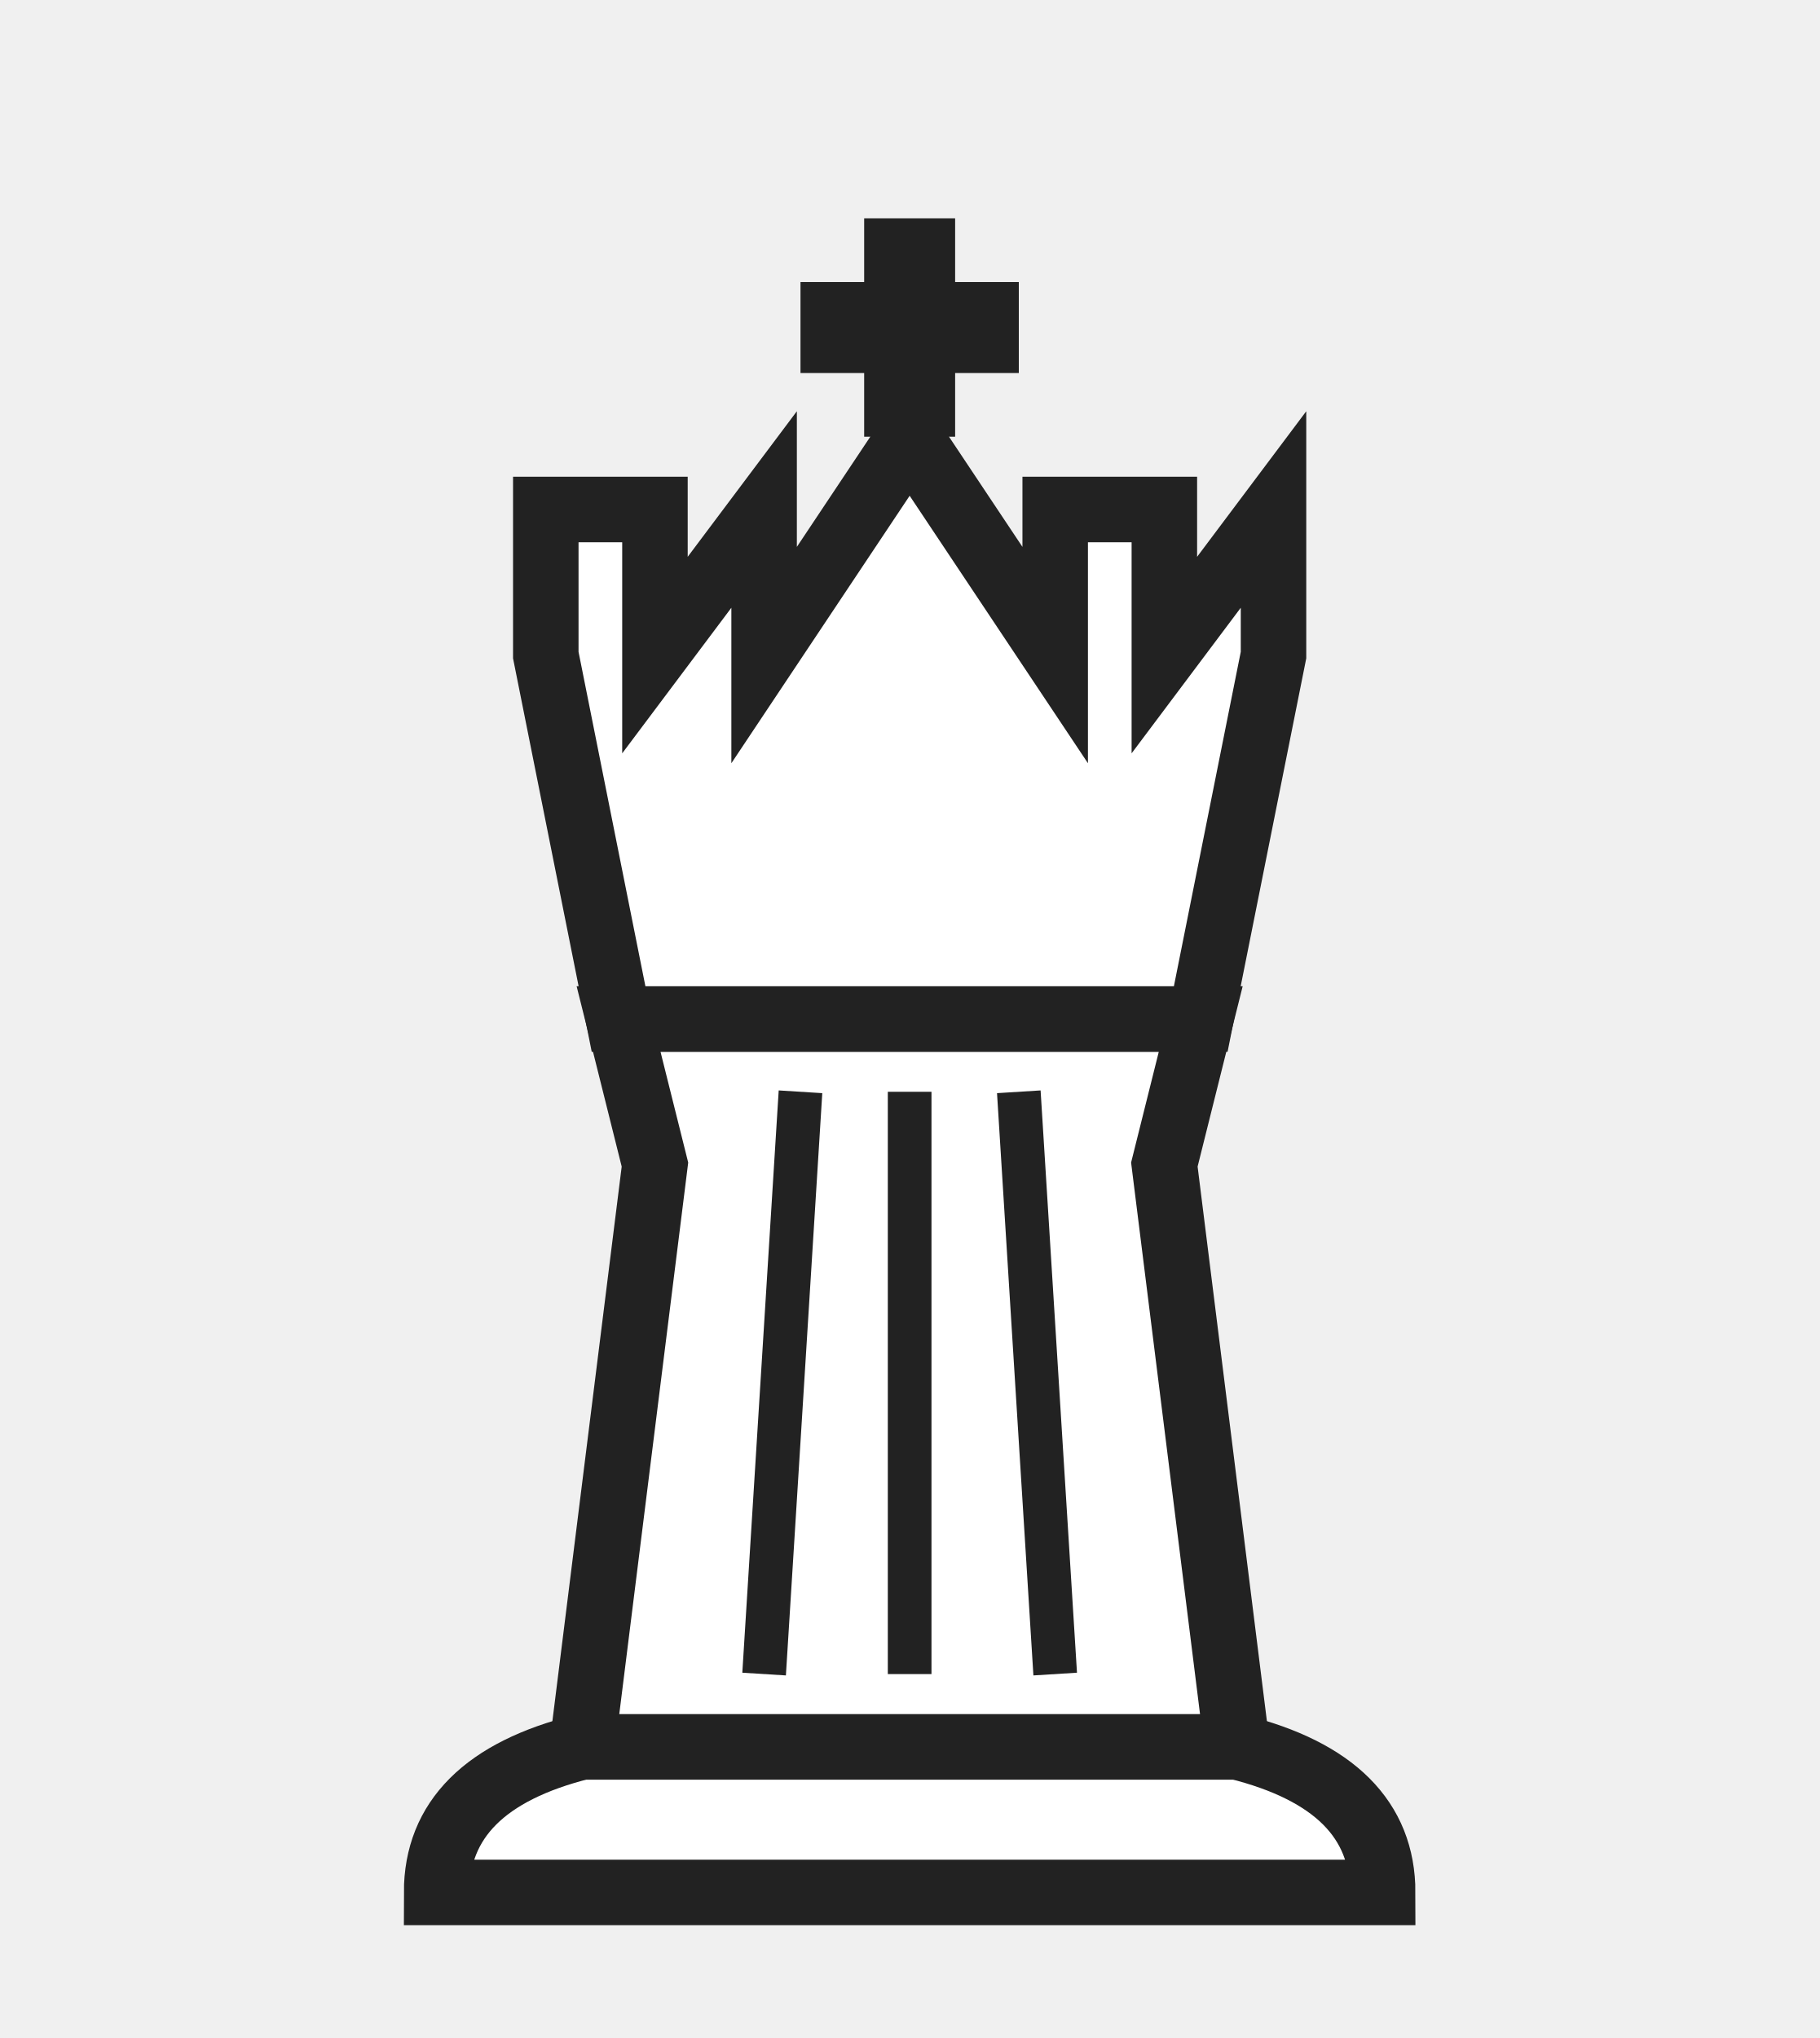
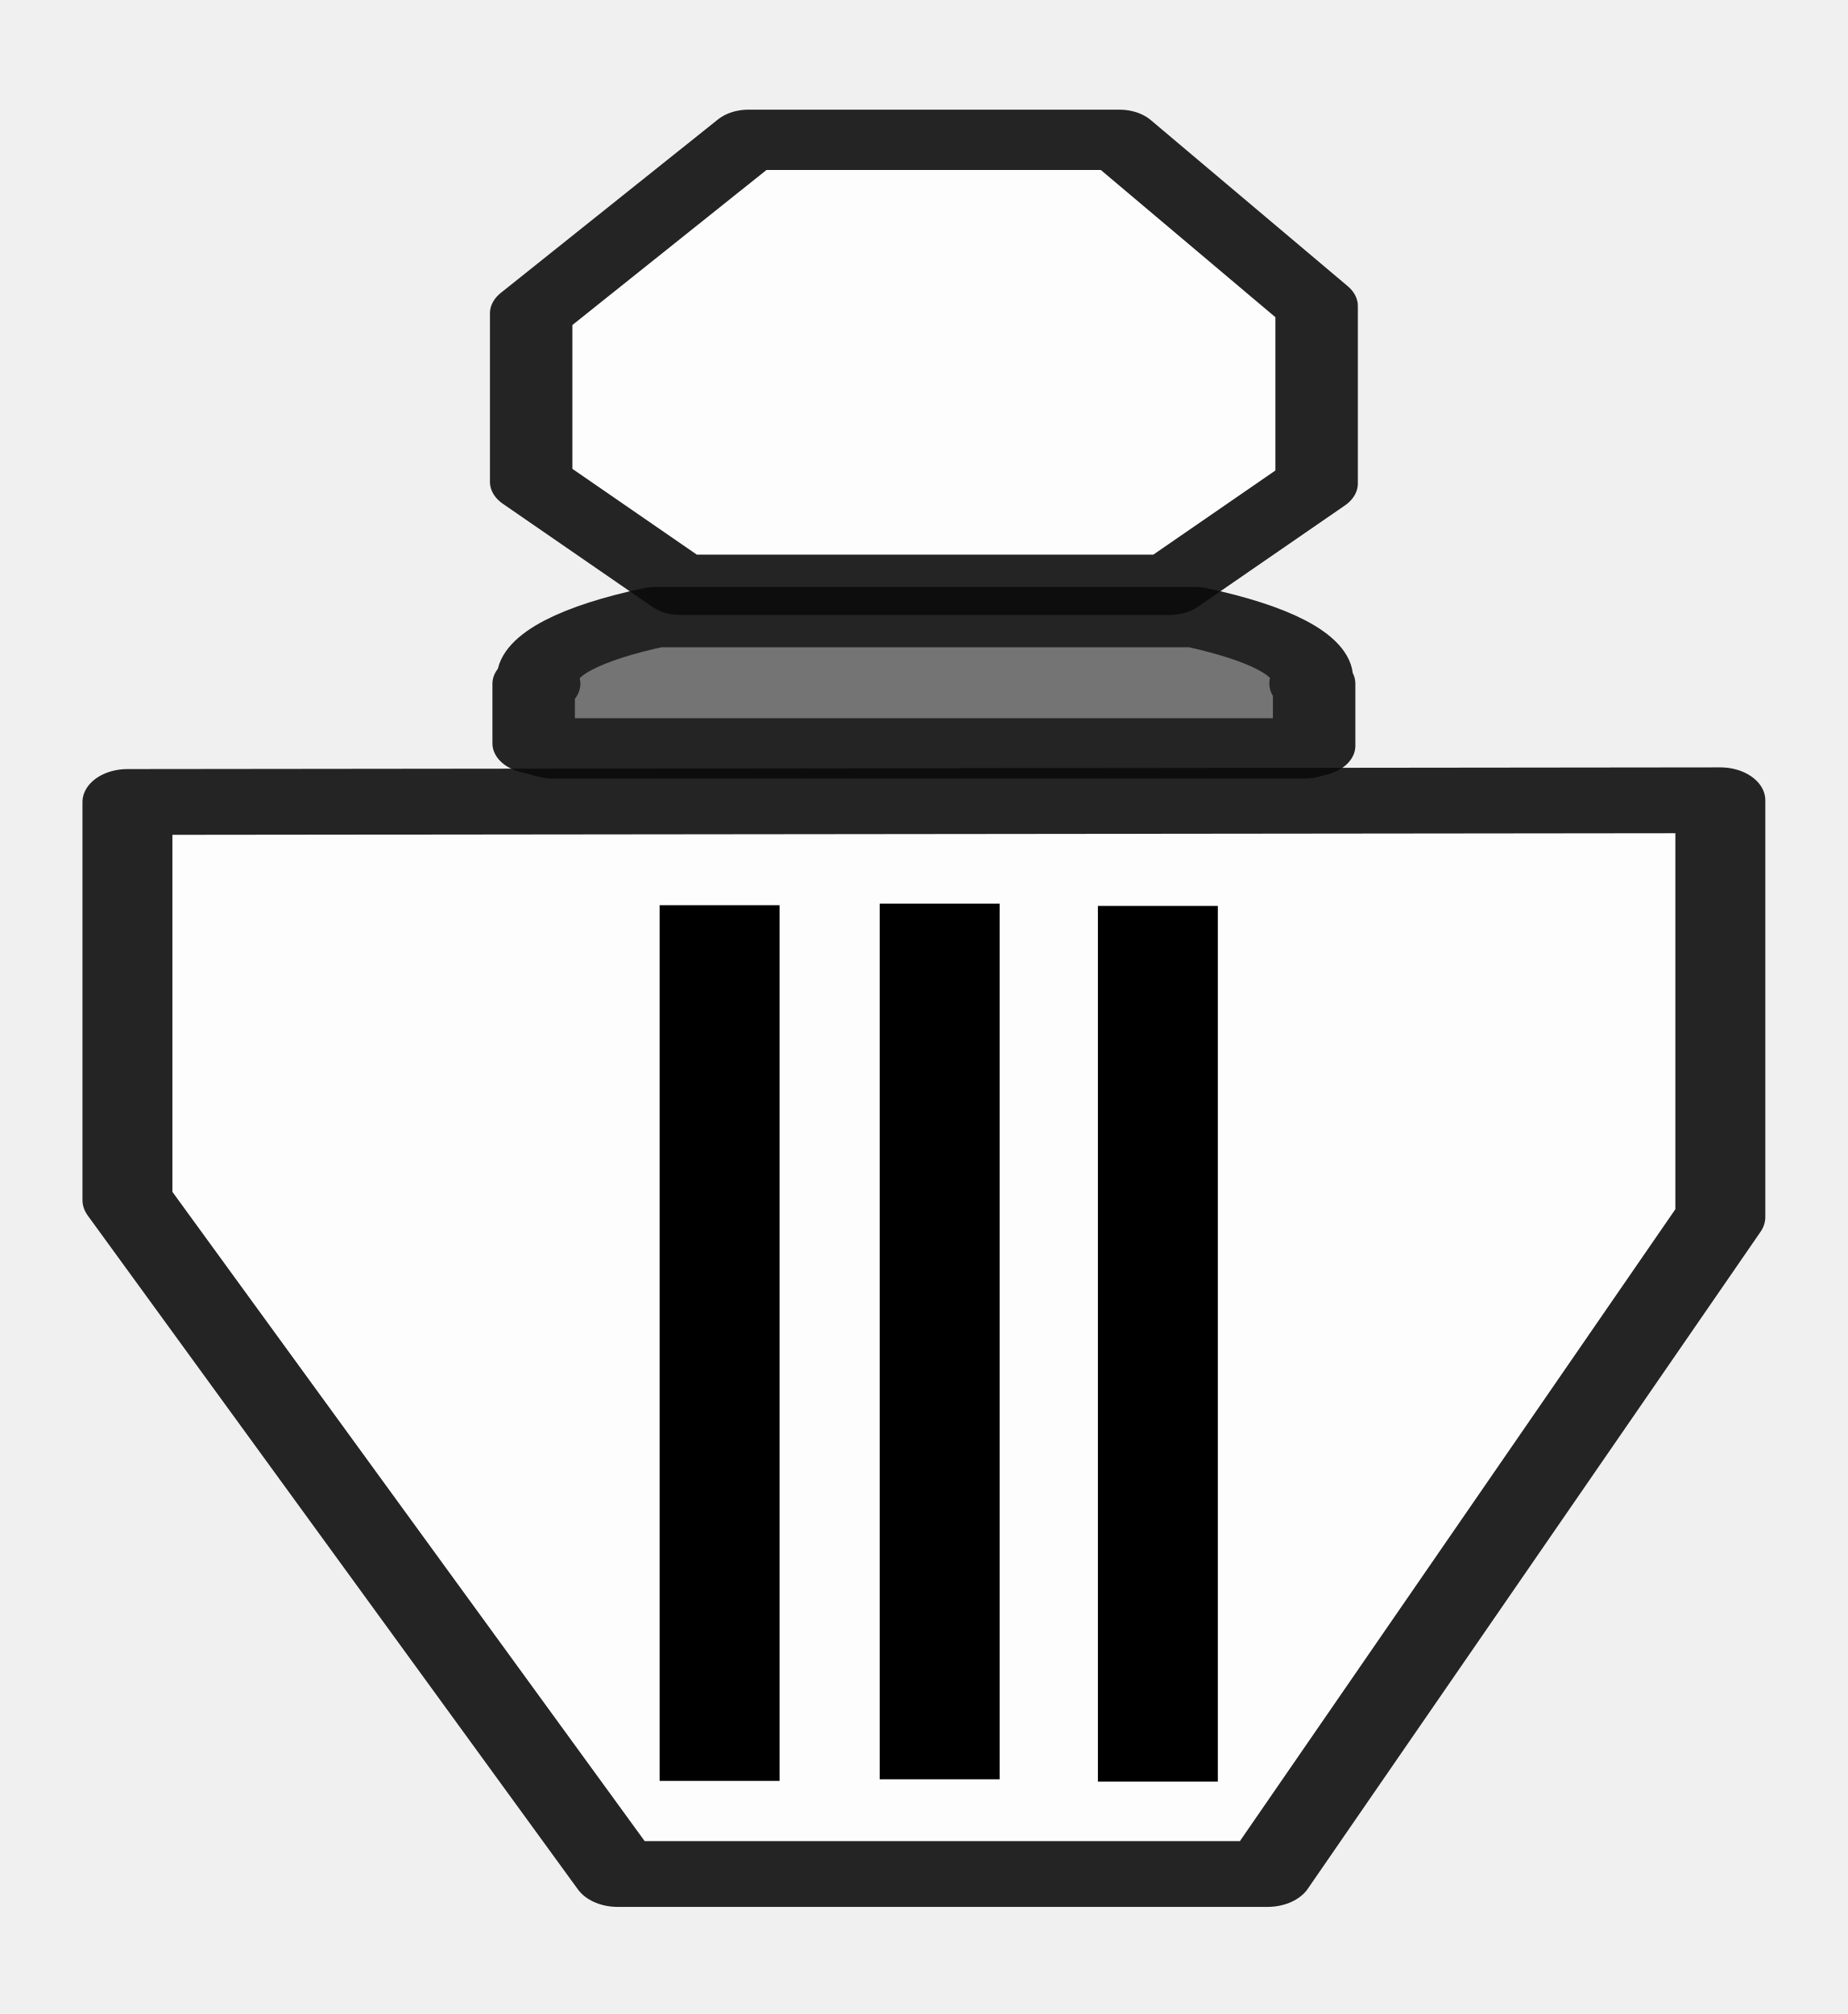
- <svg xmlns="http://www.w3.org/2000/svg" viewBox="0 0 50 56">
-   <path d="M12 52 Q12 49 16 48 L34 48 Q38 49 38 52 Z" fill="white" stroke="#222" stroke-width="1.8" />
-   <path d="M16 48 L18 32 L17 28 L33 28 L32 32 L34 48 Z" fill="white" stroke="#222" stroke-width="1.8" />
-   <path d="M17 28 L15 18 L15 14 L18 14 L18 18 L21 14 L21 18 L25 12 L29 18 L29 14 L32 14 L32 18 L35 14 L35 18 L33 28 Z" fill="white" stroke="#222" stroke-width="1.8" />
-   <line x1="25" y1="12" x2="25" y2="6" stroke="#222" stroke-width="2.5" />
-   <line x1="22" y1="9" x2="28" y2="9" stroke="#222" stroke-width="2.5" />
-   <line x1="22" y1="30" x2="21" y2="46" stroke="#222" stroke-width="1.2" />
-   <line x1="25" y1="30" x2="25" y2="46" stroke="#222" stroke-width="1.2" />
-   <line x1="28" y1="30" x2="29" y2="46" stroke="#222" stroke-width="1.2" />
+ <svg xmlns="http://www.w3.org/2000/svg" viewBox="-1618.18 1299.97 80.14 87.25" width="100" height="109">
+   <g id="g997" transform="matrix(0.8989388,0,0,0.6575237,-428.6594,397.7364)" style="stroke-width:1.021">
+     <path id="path8397-1-4-6-7-2-3-9" d="m -1296.583,1421.457 -0.918,-0.33 v -3.934 h 0.265 a 18.669,5.611 0 0 1 -0.054,-0.38 18.669,5.611 0 0 1 5.657,-4.015 h 26.047 a 18.669,5.611 0 0 1 5.633,4.015 18.669,5.611 0 0 1 -0.063,0.37 h 0.173 v 4.105 l -0.449,0.17 h -36.291 z" style="opacity:0.884;fill:#646464;fill-opacity:1;fill-rule:nonzero;stroke:#0a0a0a;stroke-width:3.978;stroke-linecap:round;stroke-linejoin:round;stroke-miterlimit:4;stroke-dasharray:none;stroke-dashoffset:0.531;stroke-opacity:1" />
+     <g transform="translate(-429.2885,941.8221)" id="g8284-9" style="stroke-width:1.021">
+       <path style="opacity:0.884;fill:#ffffff;fill-opacity:1;fill-rule:nonzero;stroke:#0a0a0a;stroke-width:4.34;stroke-linecap:round;stroke-linejoin:round;stroke-miterlimit:4;stroke-dasharray:none;stroke-dashoffset:0.531;stroke-opacity:1" d="m -864.16,553.884 -23.652,-44.453 v -26.261 l 76.857,-0.112 v 27.492 l -21.844,43.334 z" id="path8171-7-7-6-40-8-6-8-4" />
+       <g id="g8139-6" style="stroke-width:1.021">
+         <path id="path4178-6-55-1-7-0-2-97-1-9" d="m -848.623,489.875 v 57.762" style="fill:none;fill-rule:evenodd;stroke:#000000;stroke-width:5.787;stroke-linecap:butt;stroke-linejoin:miter;stroke-miterlimit:4;stroke-dasharray:none;stroke-opacity:1" />
+         <path id="path4178-6-55-1-7-0-9-7-0-8" d="m -859.241,489.98 v 57.763" style="fill:none;fill-rule:evenodd;stroke:#000000;stroke-width:5.787;stroke-linecap:butt;stroke-linejoin:miter;stroke-miterlimit:4;stroke-dasharray:none;stroke-opacity:1" />
+         <path id="path4178-6-55-1-7-0-2-9-7-9-8" d="m -838.094,490.027 v 57.763" style="fill:none;fill-rule:evenodd;stroke:#000000;stroke-width:5.787;stroke-linecap:butt;stroke-linejoin:miter;stroke-miterlimit:4;stroke-dasharray:none;stroke-opacity:1" />
+       </g>
+     </g>
+     <path id="path8397-1-4-6-7-5-4-1-3" d="m -1290.422,1410.662 -7.199,-6.785 v -11.12 l 10.478,-11.442 v 0 h 17.916 l 9.504,10.958 v 11.712 l -7.087,6.679 h -23.611 z" style="opacity:0.884;fill:#ffffff;fill-opacity:1;fill-rule:nonzero;stroke:#0a0a0a;stroke-width:3.978;stroke-linecap:round;stroke-linejoin:round;stroke-miterlimit:4;stroke-dasharray:none;stroke-dashoffset:0.531;stroke-opacity:1" />
+   </g>
</svg>
